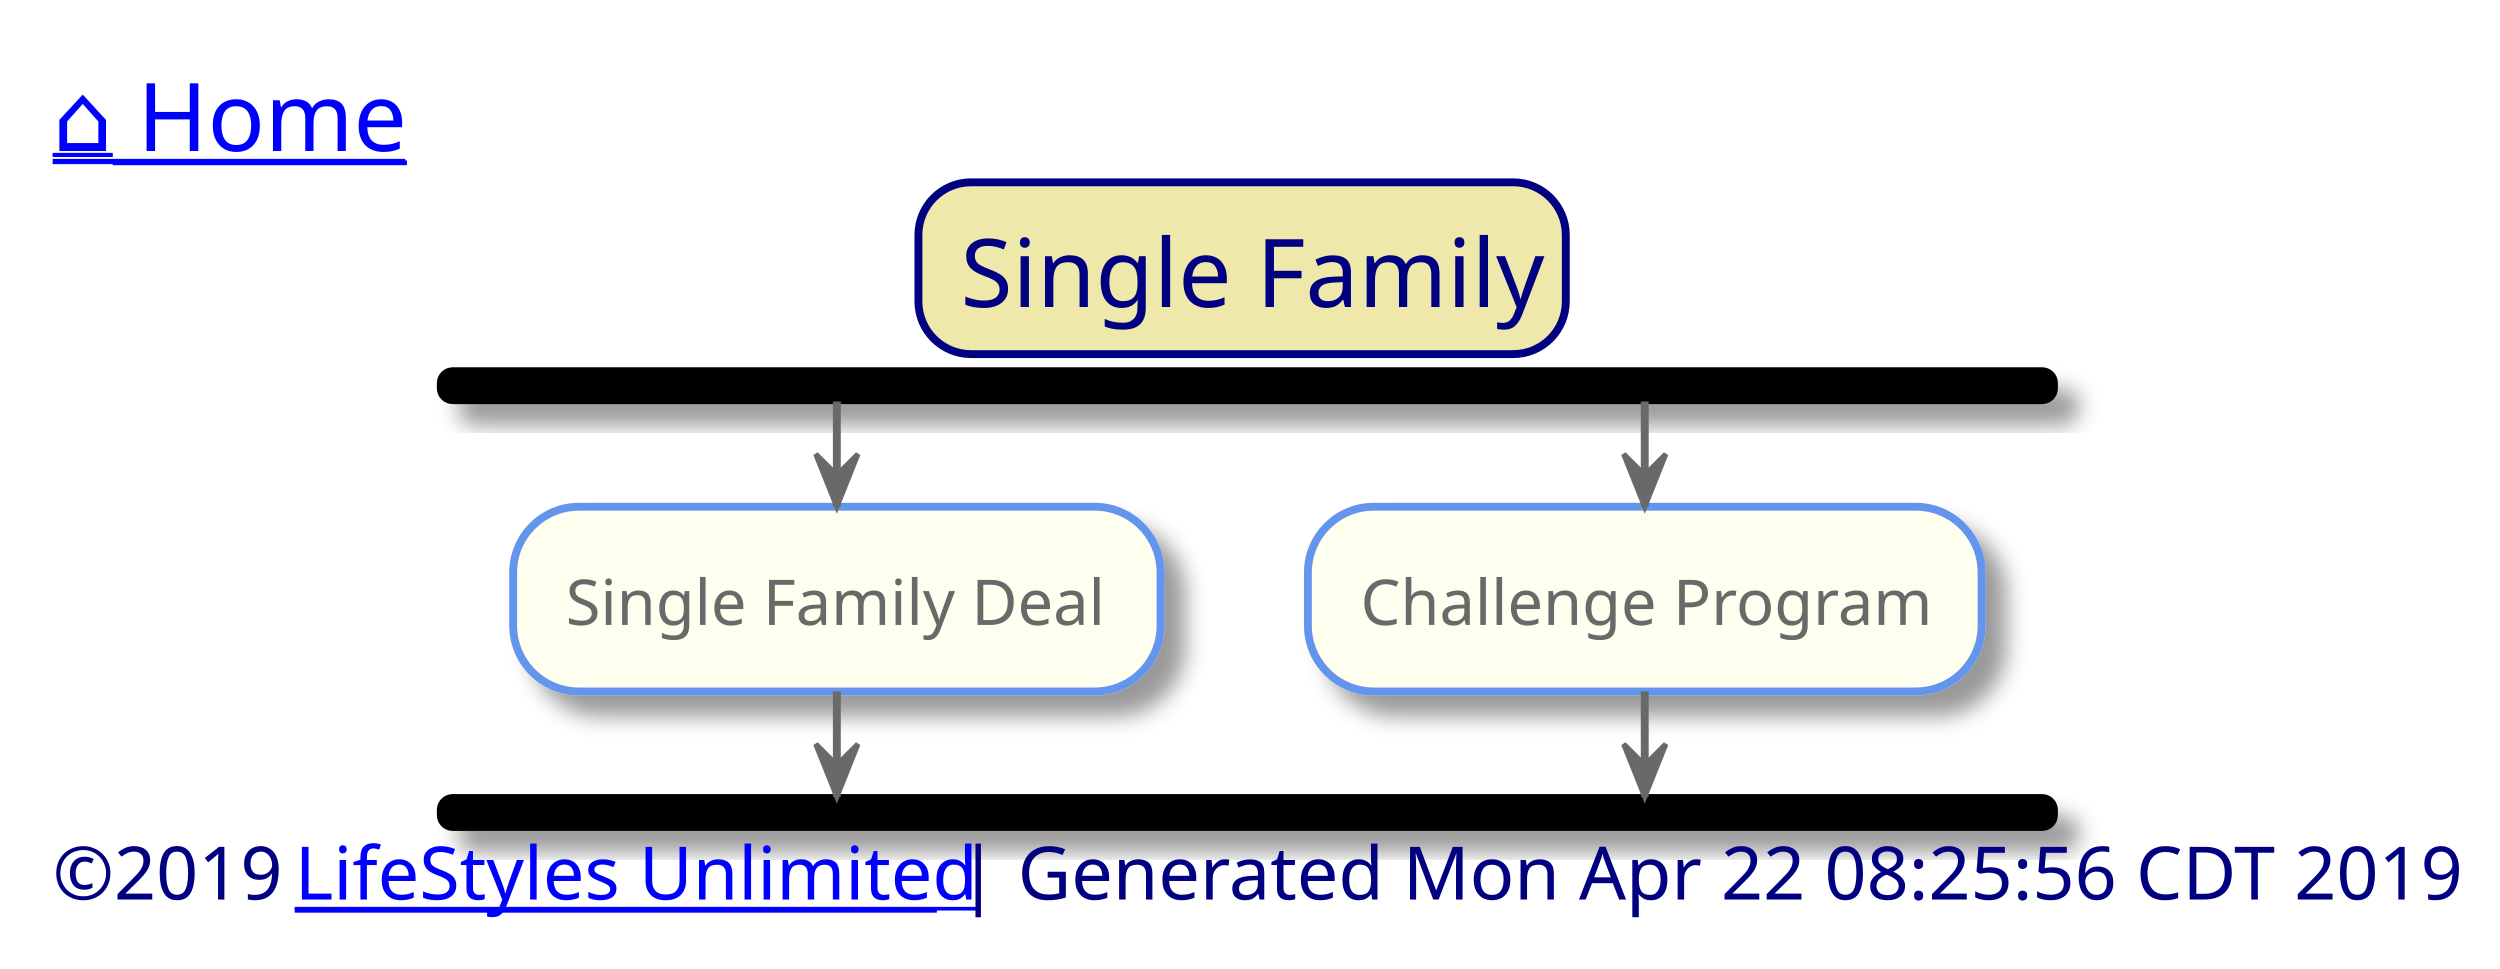
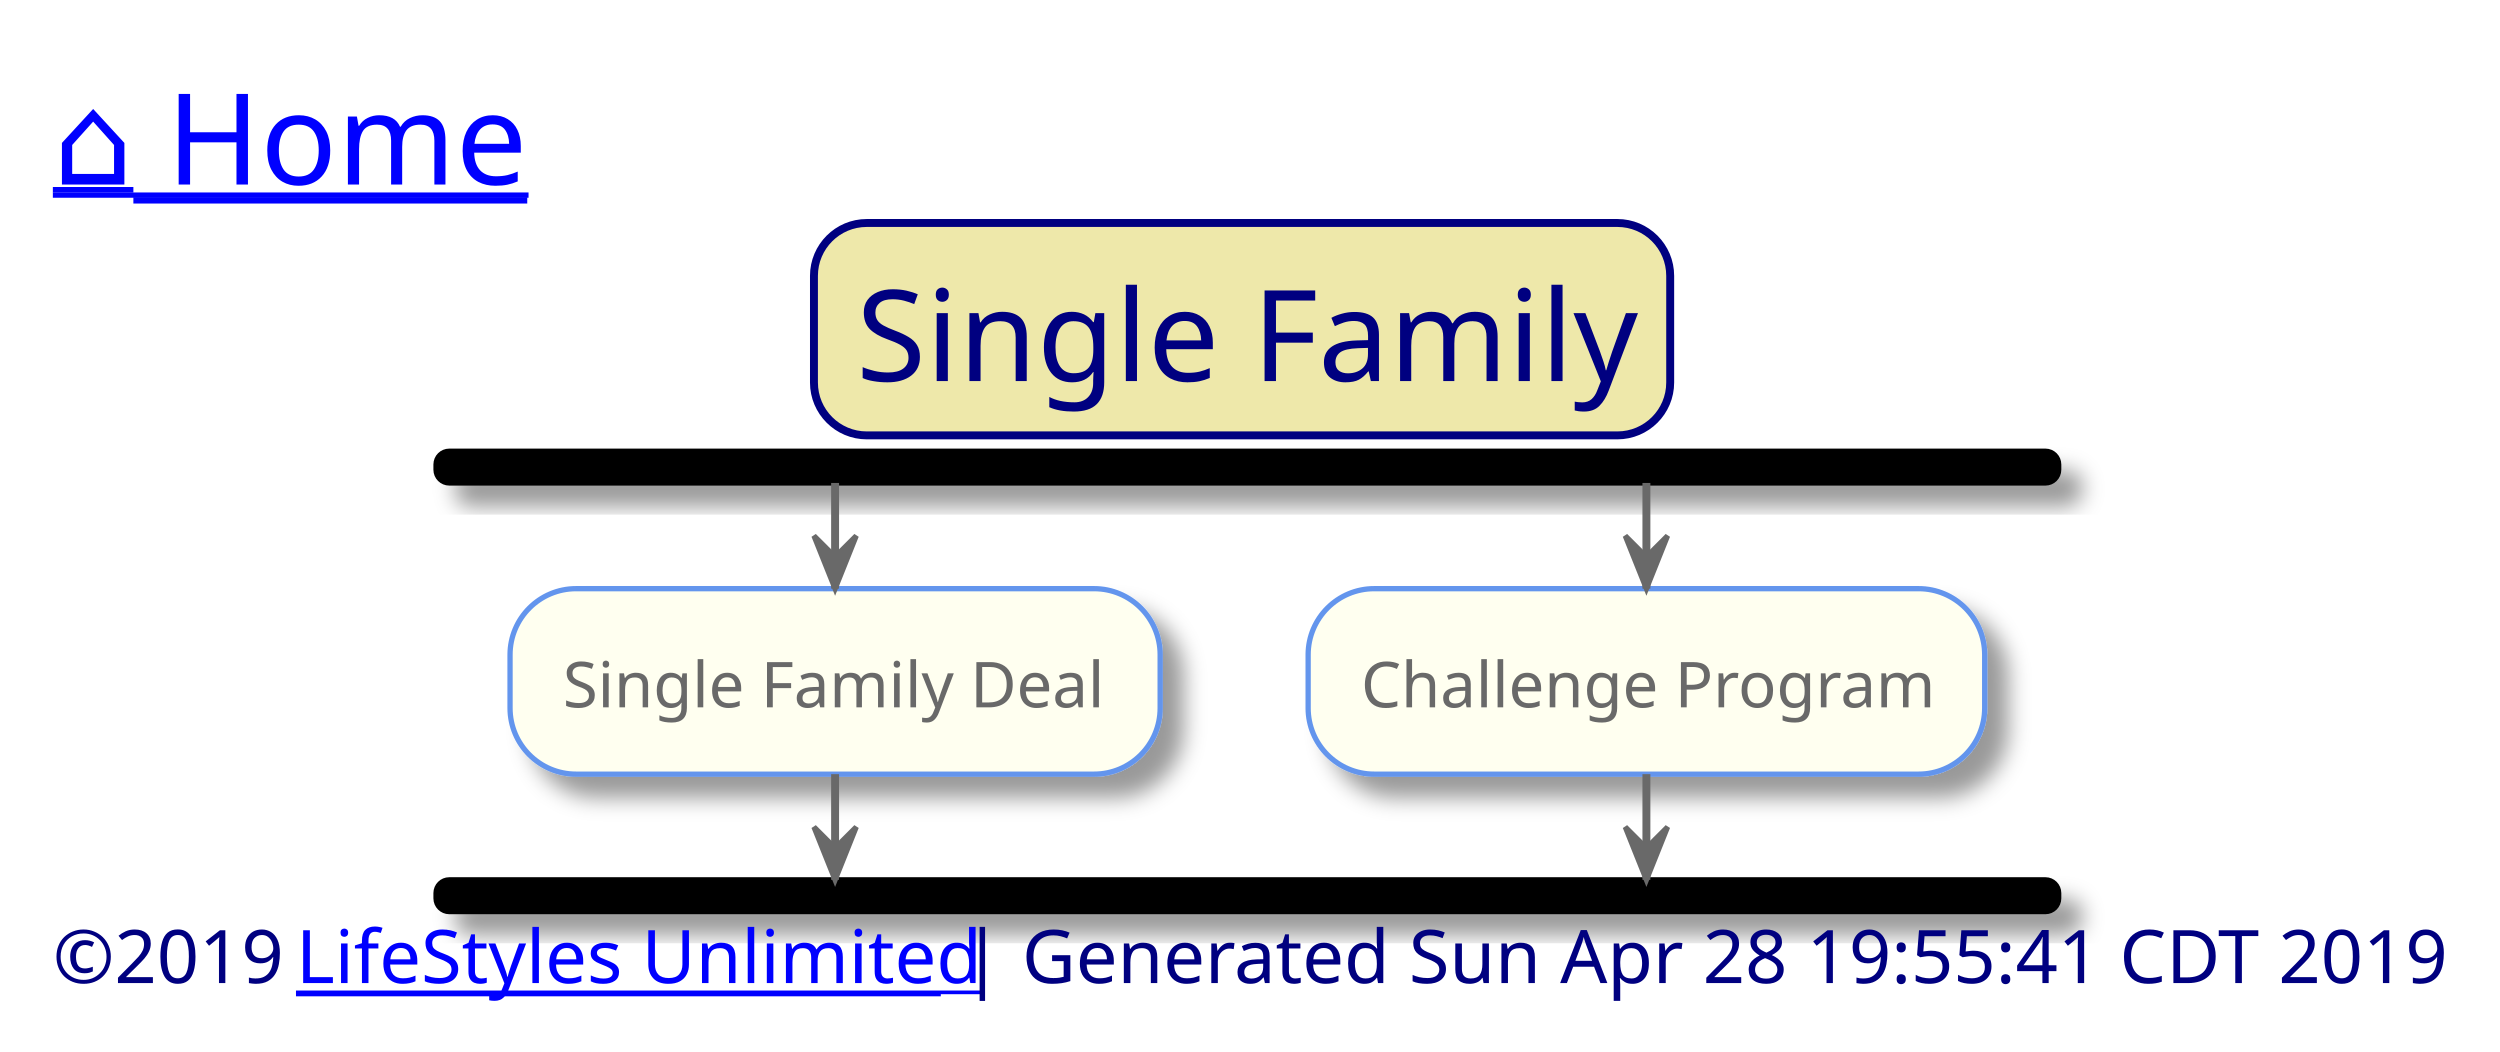
- <svg xmlns="http://www.w3.org/2000/svg" xmlns:xlink="http://www.w3.org/1999/xlink" contentScriptType="application/ecmascript" contentStyleType="text/css" height="184px" preserveAspectRatio="none" style="width:475px;height:184px;" version="1.1" viewBox="0 0 475 184" width="475px" zoomAndPan="magnify">
+ <svg xmlns="http://www.w3.org/2000/svg" xmlns:xlink="http://www.w3.org/1999/xlink" contentScriptType="application/ecmascript" contentStyleType="text/css" height="199px" preserveAspectRatio="none" style="width:473px;height:199px;" version="1.1" viewBox="0 0 473 199" width="473px" zoomAndPan="magnify">
  <defs>
    <style type="text/css">path:hover { stroke: #0000FF !important;}</style>
-     <filter height="300%" id="f1xqdhxxfhc1gn" width="300%" x="-1" y="-1">
+     <filter height="300%" id="f1omk43fnmim4i" width="300%" x="-1" y="-1">
      <feGaussianBlur result="blurOut" stdDeviation="2.0" />
      <feColorMatrix in="blurOut" result="blurOut2" type="matrix" values="0 0 0 0 0 0 0 0 0 0 0 0 0 0 0 0 0 0 .4 0" />
      <feOffset dx="4.0" dy="4.0" in="blurOut2" result="blurOut3" />
      <feBlend in="SourceGraphic" in2="blurOut3" mode="normal" />
    </filter>
  </defs>
  <g>
    <a target="_top" xlink:actuate="onRequest" xlink:href="../index.svg" xlink:show="new" xlink:title="../index.svg" xlink:type="simple">
-       <text fill="#0000FF" font-family="sans-serif" font-size="18" lengthAdjust="spacingAndGlyphs" text-decoration="underline" textLength="67" x="10" y="28.686">⌂ Home</text>
-       <line style="stroke: #0000FF; stroke-width: 1.0;" x1="10" x2="77" y1="30.686" y2="30.686" />
+       <text fill="#0000FF" font-family="sans-serif" font-size="24" lengthAdjust="spacingAndGlyphs" text-decoration="underline" textLength="90" x="10" y="34.914">⌂ Home</text>
+       <line style="stroke: #0000FF; stroke-width: 1.0;" x1="10" x2="100" y1="36.914" y2="36.914" />
    </a>
-     <rect fill="#EEE8AA" height="32.641" rx="10" ry="10" style="stroke: #000080; stroke-width: 1.5;" width="123" x="174.5" y="34.641" />
-     <text fill="#000080" font-family="sans-serif" font-size="18" lengthAdjust="spacingAndGlyphs" textLength="107" x="182.5" y="58.326">Single Family</text>
-     <rect fill="#000000" filter="url(#f1xqdhxxfhc1gn)" height="6" rx="2.5" ry="2.5" style="stroke: #000000; stroke-width: 1.0;" width="307" x="83.5" y="70.281" />
+     <rect fill="#EEE8AA" height="40.188" rx="10" ry="10" style="stroke: #000080; stroke-width: 1.5;" width="162" x="154" y="42.188" />
+     <text fill="#000080" font-family="sans-serif" font-size="24" lengthAdjust="spacingAndGlyphs" textLength="146" x="162" y="72.102">Single Family</text>
+     <rect fill="#000000" filter="url(#f1omk43fnmim4i)" height="6" rx="2.5" ry="2.5" style="stroke: #000000; stroke-width: 1.0;" width="307" x="82.5" y="85.375" />
    <a target="_top" xlink:actuate="onRequest" xlink:href="single-family-deal.svg?sanitize=true" xlink:show="new" xlink:title="single-family-deal.svg?sanitize=true" xlink:type="simple">
-       <rect fill="#FFFFF0" filter="url(#f1xqdhxxfhc1gn)" height="35.094" rx="12.5" ry="12.5" style="stroke: #6495ED; stroke-width: 1.5;" width="123" x="97.5" y="96.281" />
-       <text fill="#696969" font-family="sans-serif" font-size="12" lengthAdjust="spacingAndGlyphs" textLength="103" x="107.5" y="118.738">Single Family Deal</text>
+       <rect fill="#FFFFF0" filter="url(#f1omk43fnmim4i)" height="35.094" rx="12.5" ry="12.5" style="stroke: #6495ED; stroke-width: 1.0;" width="123" x="96.5" y="111.375" />
+       <text fill="#696969" font-family="sans-serif" font-size="12" lengthAdjust="spacingAndGlyphs" textLength="103" x="106.5" y="133.832">Single Family Deal</text>
    </a>
    <a target="_top" xlink:actuate="onRequest" xlink:href="challenge-program.svg?sanitize=true" xlink:show="new" xlink:title="challenge-program.svg?sanitize=true" xlink:type="simple">
-       <rect fill="#FFFFF0" filter="url(#f1xqdhxxfhc1gn)" height="35.094" rx="12.5" ry="12.5" style="stroke: #6495ED; stroke-width: 1.5;" width="128" x="248.5" y="96.281" />
-       <text fill="#696969" font-family="sans-serif" font-size="12" lengthAdjust="spacingAndGlyphs" textLength="108" x="258.5" y="118.738">Challenge Program</text>
+       <rect fill="#FFFFF0" filter="url(#f1omk43fnmim4i)" height="35.094" rx="12.5" ry="12.5" style="stroke: #6495ED; stroke-width: 1.0;" width="128" x="247.5" y="111.375" />
+       <text fill="#696969" font-family="sans-serif" font-size="12" lengthAdjust="spacingAndGlyphs" textLength="108" x="257.5" y="133.832">Challenge Program</text>
    </a>
-     <rect fill="#000000" filter="url(#f1xqdhxxfhc1gn)" height="6" rx="2.5" ry="2.5" style="stroke: #000000; stroke-width: 1.0;" width="307" x="83.5" y="151.375" />
-     <line style="stroke: #696969; stroke-width: 1.5;" x1="159" x2="159" y1="76.281" y2="96.281" />
-     <polygon fill="#696969" points="155,86.281,159,96.281,163,86.281,159,90.281" style="stroke: #696969; stroke-width: 1.0;" />
-     <line style="stroke: #696969; stroke-width: 1.5;" x1="312.5" x2="312.5" y1="76.281" y2="96.281" />
-     <polygon fill="#696969" points="308.5,86.281,312.5,96.281,316.5,86.281,312.5,90.281" style="stroke: #696969; stroke-width: 1.0;" />
-     <line style="stroke: #696969; stroke-width: 1.5;" x1="159" x2="159" y1="131.375" y2="151.375" />
-     <polygon fill="#696969" points="155,141.375,159,151.375,163,141.375,159,145.375" style="stroke: #696969; stroke-width: 1.0;" />
-     <line style="stroke: #696969; stroke-width: 1.5;" x1="312.5" x2="312.5" y1="131.375" y2="151.375" />
-     <polygon fill="#696969" points="308.5,141.375,312.5,151.375,316.5,141.375,312.5,145.375" style="stroke: #696969; stroke-width: 1.0;" />
-     <text fill="#000080" font-family="sans-serif" font-size="14" lengthAdjust="spacingAndGlyphs" textLength="42" x="10" y="170.908">©2019</text>
+     <rect fill="#000000" filter="url(#f1omk43fnmim4i)" height="6" rx="2.5" ry="2.5" style="stroke: #000000; stroke-width: 1.0;" width="307" x="82.5" y="166.469" />
+     <line style="stroke: #696969; stroke-width: 1.5;" x1="158" x2="158" y1="91.375" y2="111.375" />
+     <polygon fill="#696969" points="154,101.375,158,111.375,162,101.375,158,105.375" style="stroke: #696969; stroke-width: 1.0;" />
+     <line style="stroke: #696969; stroke-width: 1.5;" x1="311.5" x2="311.5" y1="91.375" y2="111.375" />
+     <polygon fill="#696969" points="307.5,101.375,311.5,111.375,315.5,101.375,311.5,105.375" style="stroke: #696969; stroke-width: 1.0;" />
+     <line style="stroke: #696969; stroke-width: 1.5;" x1="158" x2="158" y1="146.469" y2="166.469" />
+     <polygon fill="#696969" points="154,156.469,158,166.469,162,156.469,158,160.469" style="stroke: #696969; stroke-width: 1.0;" />
+     <line style="stroke: #696969; stroke-width: 1.5;" x1="311.5" x2="311.5" y1="146.469" y2="166.469" />
+     <polygon fill="#696969" points="307.5,156.469,311.5,166.469,315.5,156.469,311.5,160.469" style="stroke: #696969; stroke-width: 1.0;" />
+     <text fill="#000080" font-family="sans-serif" font-size="14" lengthAdjust="spacingAndGlyphs" textLength="42" x="10" y="186.002">©2019</text>
    <a target="_top" xlink:actuate="onRequest" xlink:href="http://www.lifestylesunlimited.com" xlink:show="new" xlink:title="http://www.lifestylesunlimited.com" xlink:type="simple">
-       <text fill="#0000FF" font-family="sans-serif" font-size="14" lengthAdjust="spacingAndGlyphs" text-decoration="underline" textLength="122" x="56" y="170.908">LifeStyles Unlimited</text>
-       <line style="stroke: #0000FF; stroke-width: 1.0;" x1="56" x2="178" y1="172.908" y2="172.908" />
+       <text fill="#0000FF" font-family="sans-serif" font-size="14" lengthAdjust="spacingAndGlyphs" text-decoration="underline" textLength="122" x="56" y="186.002">LifeStyles Unlimited</text>
+       <line style="stroke: #0000FF; stroke-width: 1.0;" x1="56" x2="178" y1="188.002" y2="188.002" />
    </a>
-     <text fill="#000080" font-family="sans-serif" font-size="14" lengthAdjust="spacingAndGlyphs" textLength="281" x="182" y="170.908">| Generated Mon Apr 22 08:25:56 CDT 2019</text>
+     <text fill="#000080" font-family="sans-serif" font-size="14" lengthAdjust="spacingAndGlyphs" textLength="279" x="182" y="186.002">| Generated Sun Apr 28 19:55:41 CDT 2019</text>
  </g>
</svg>
